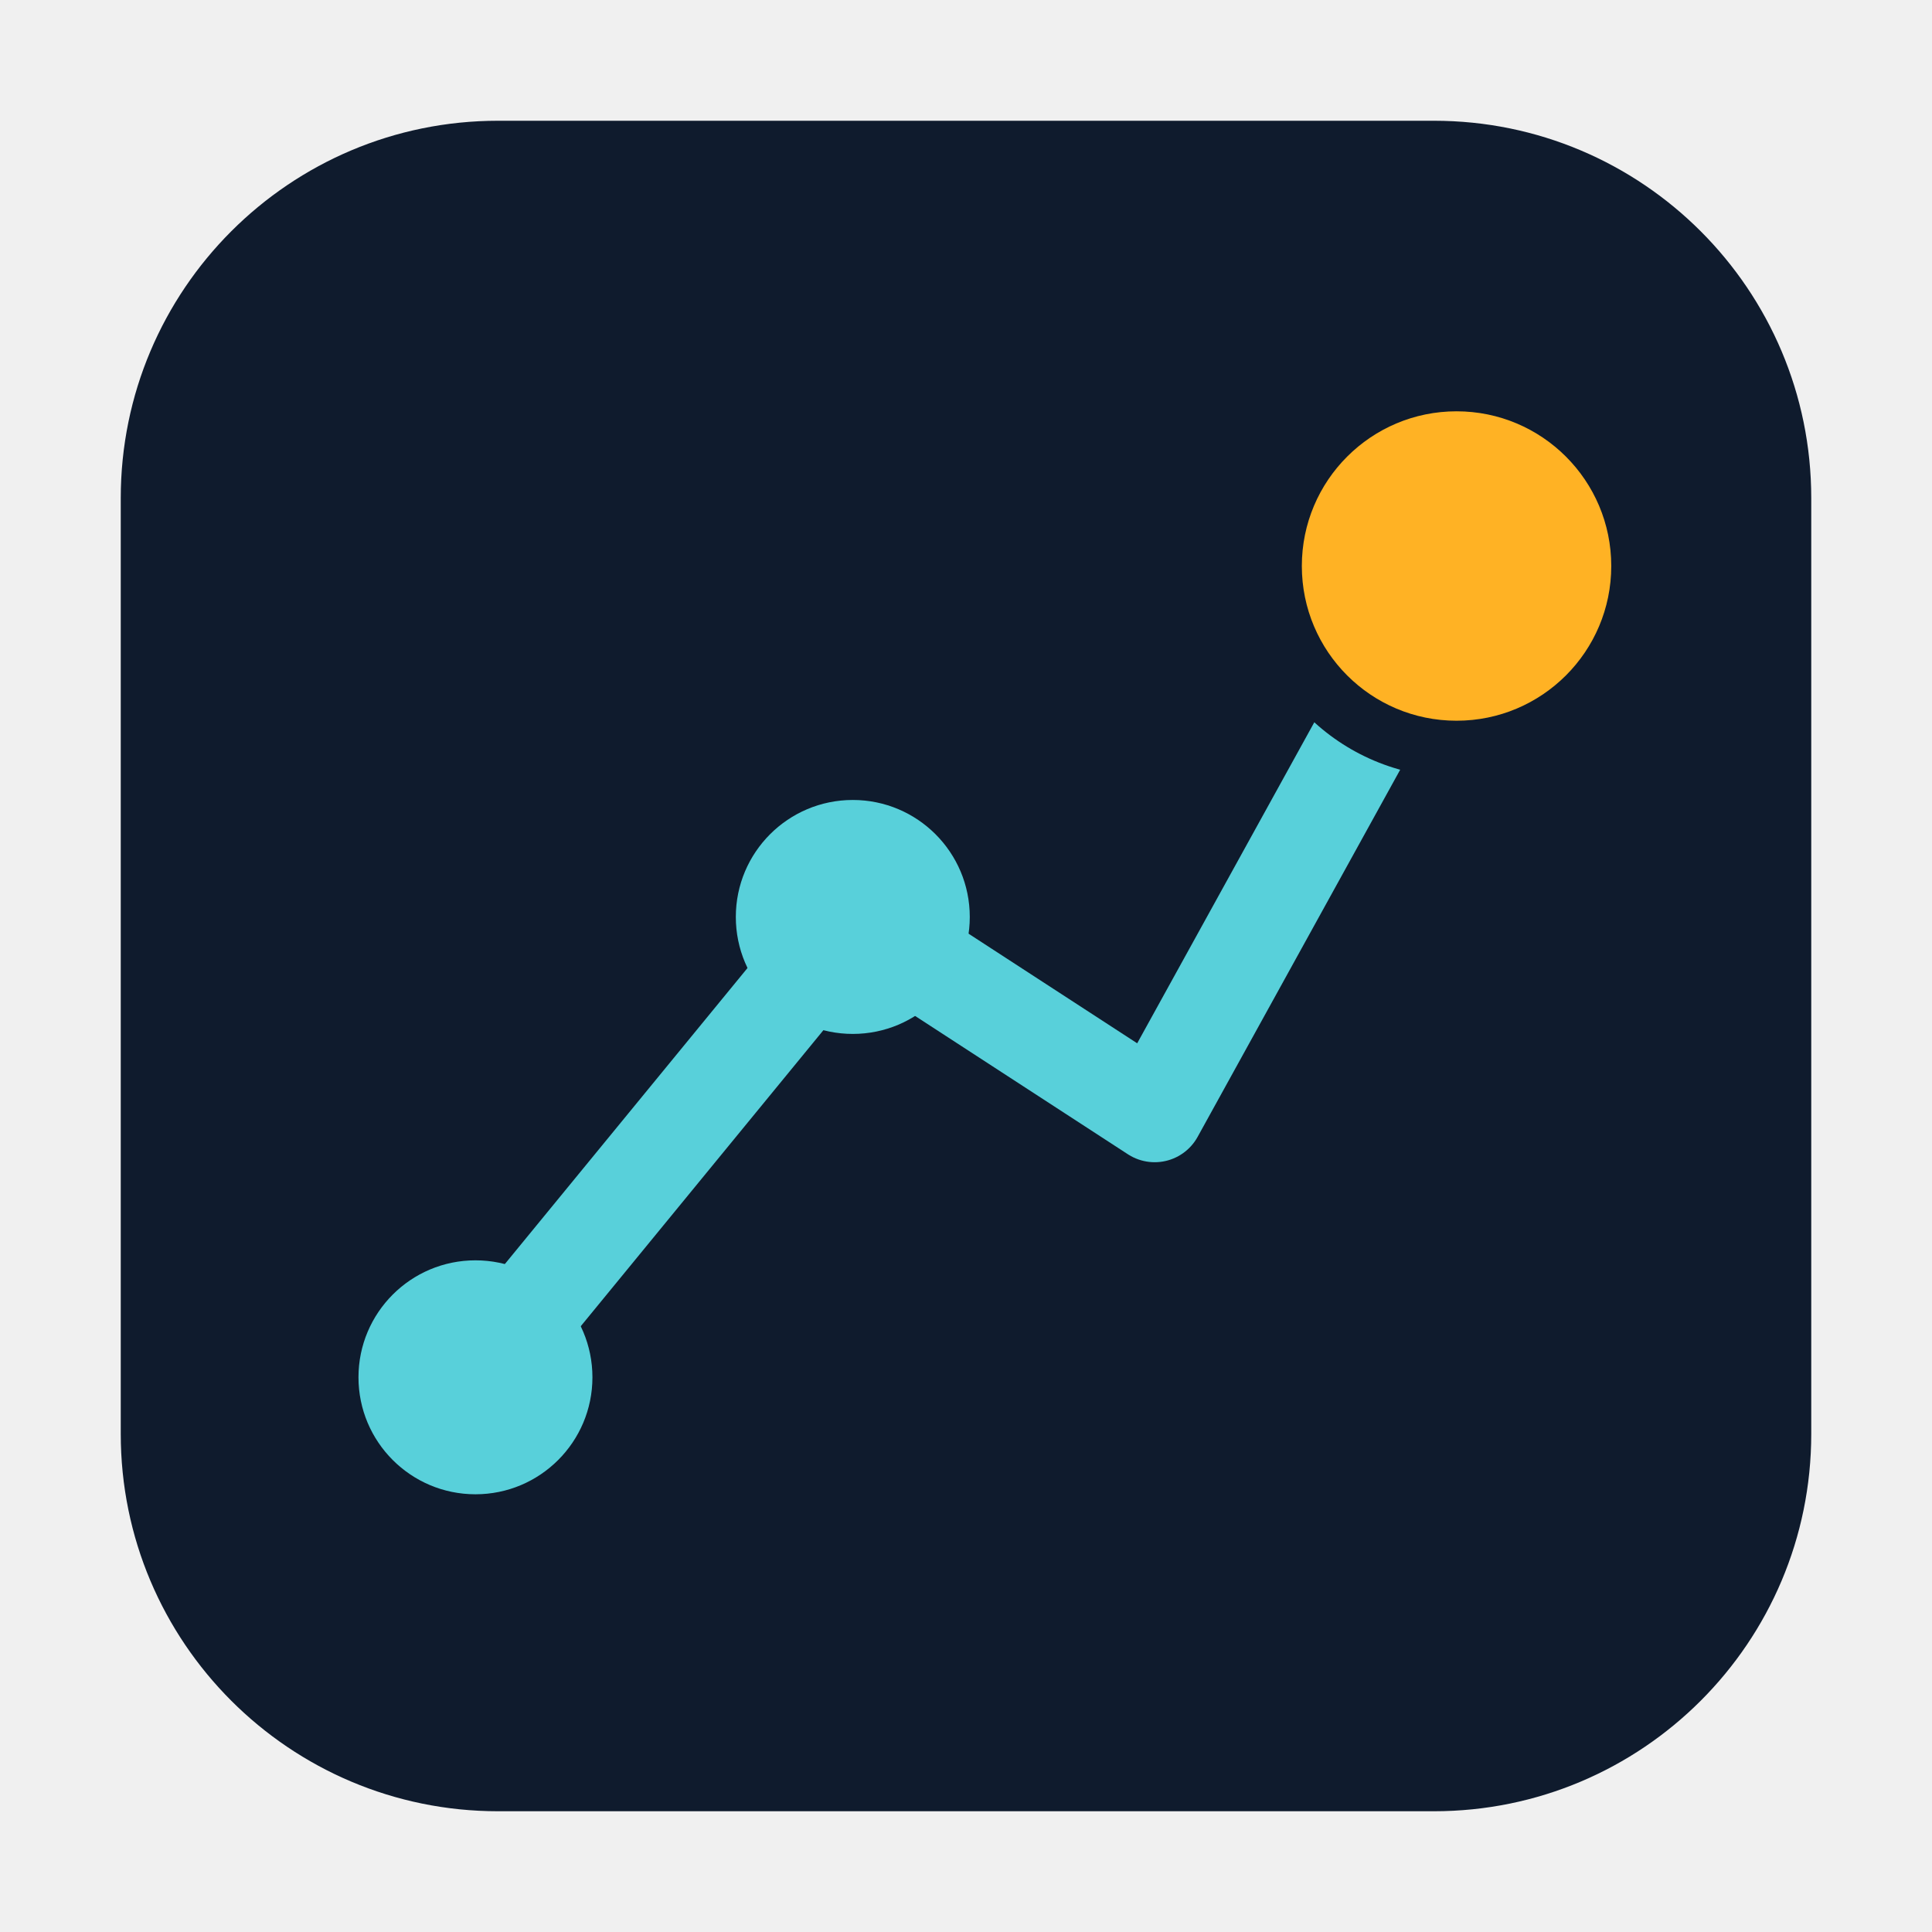
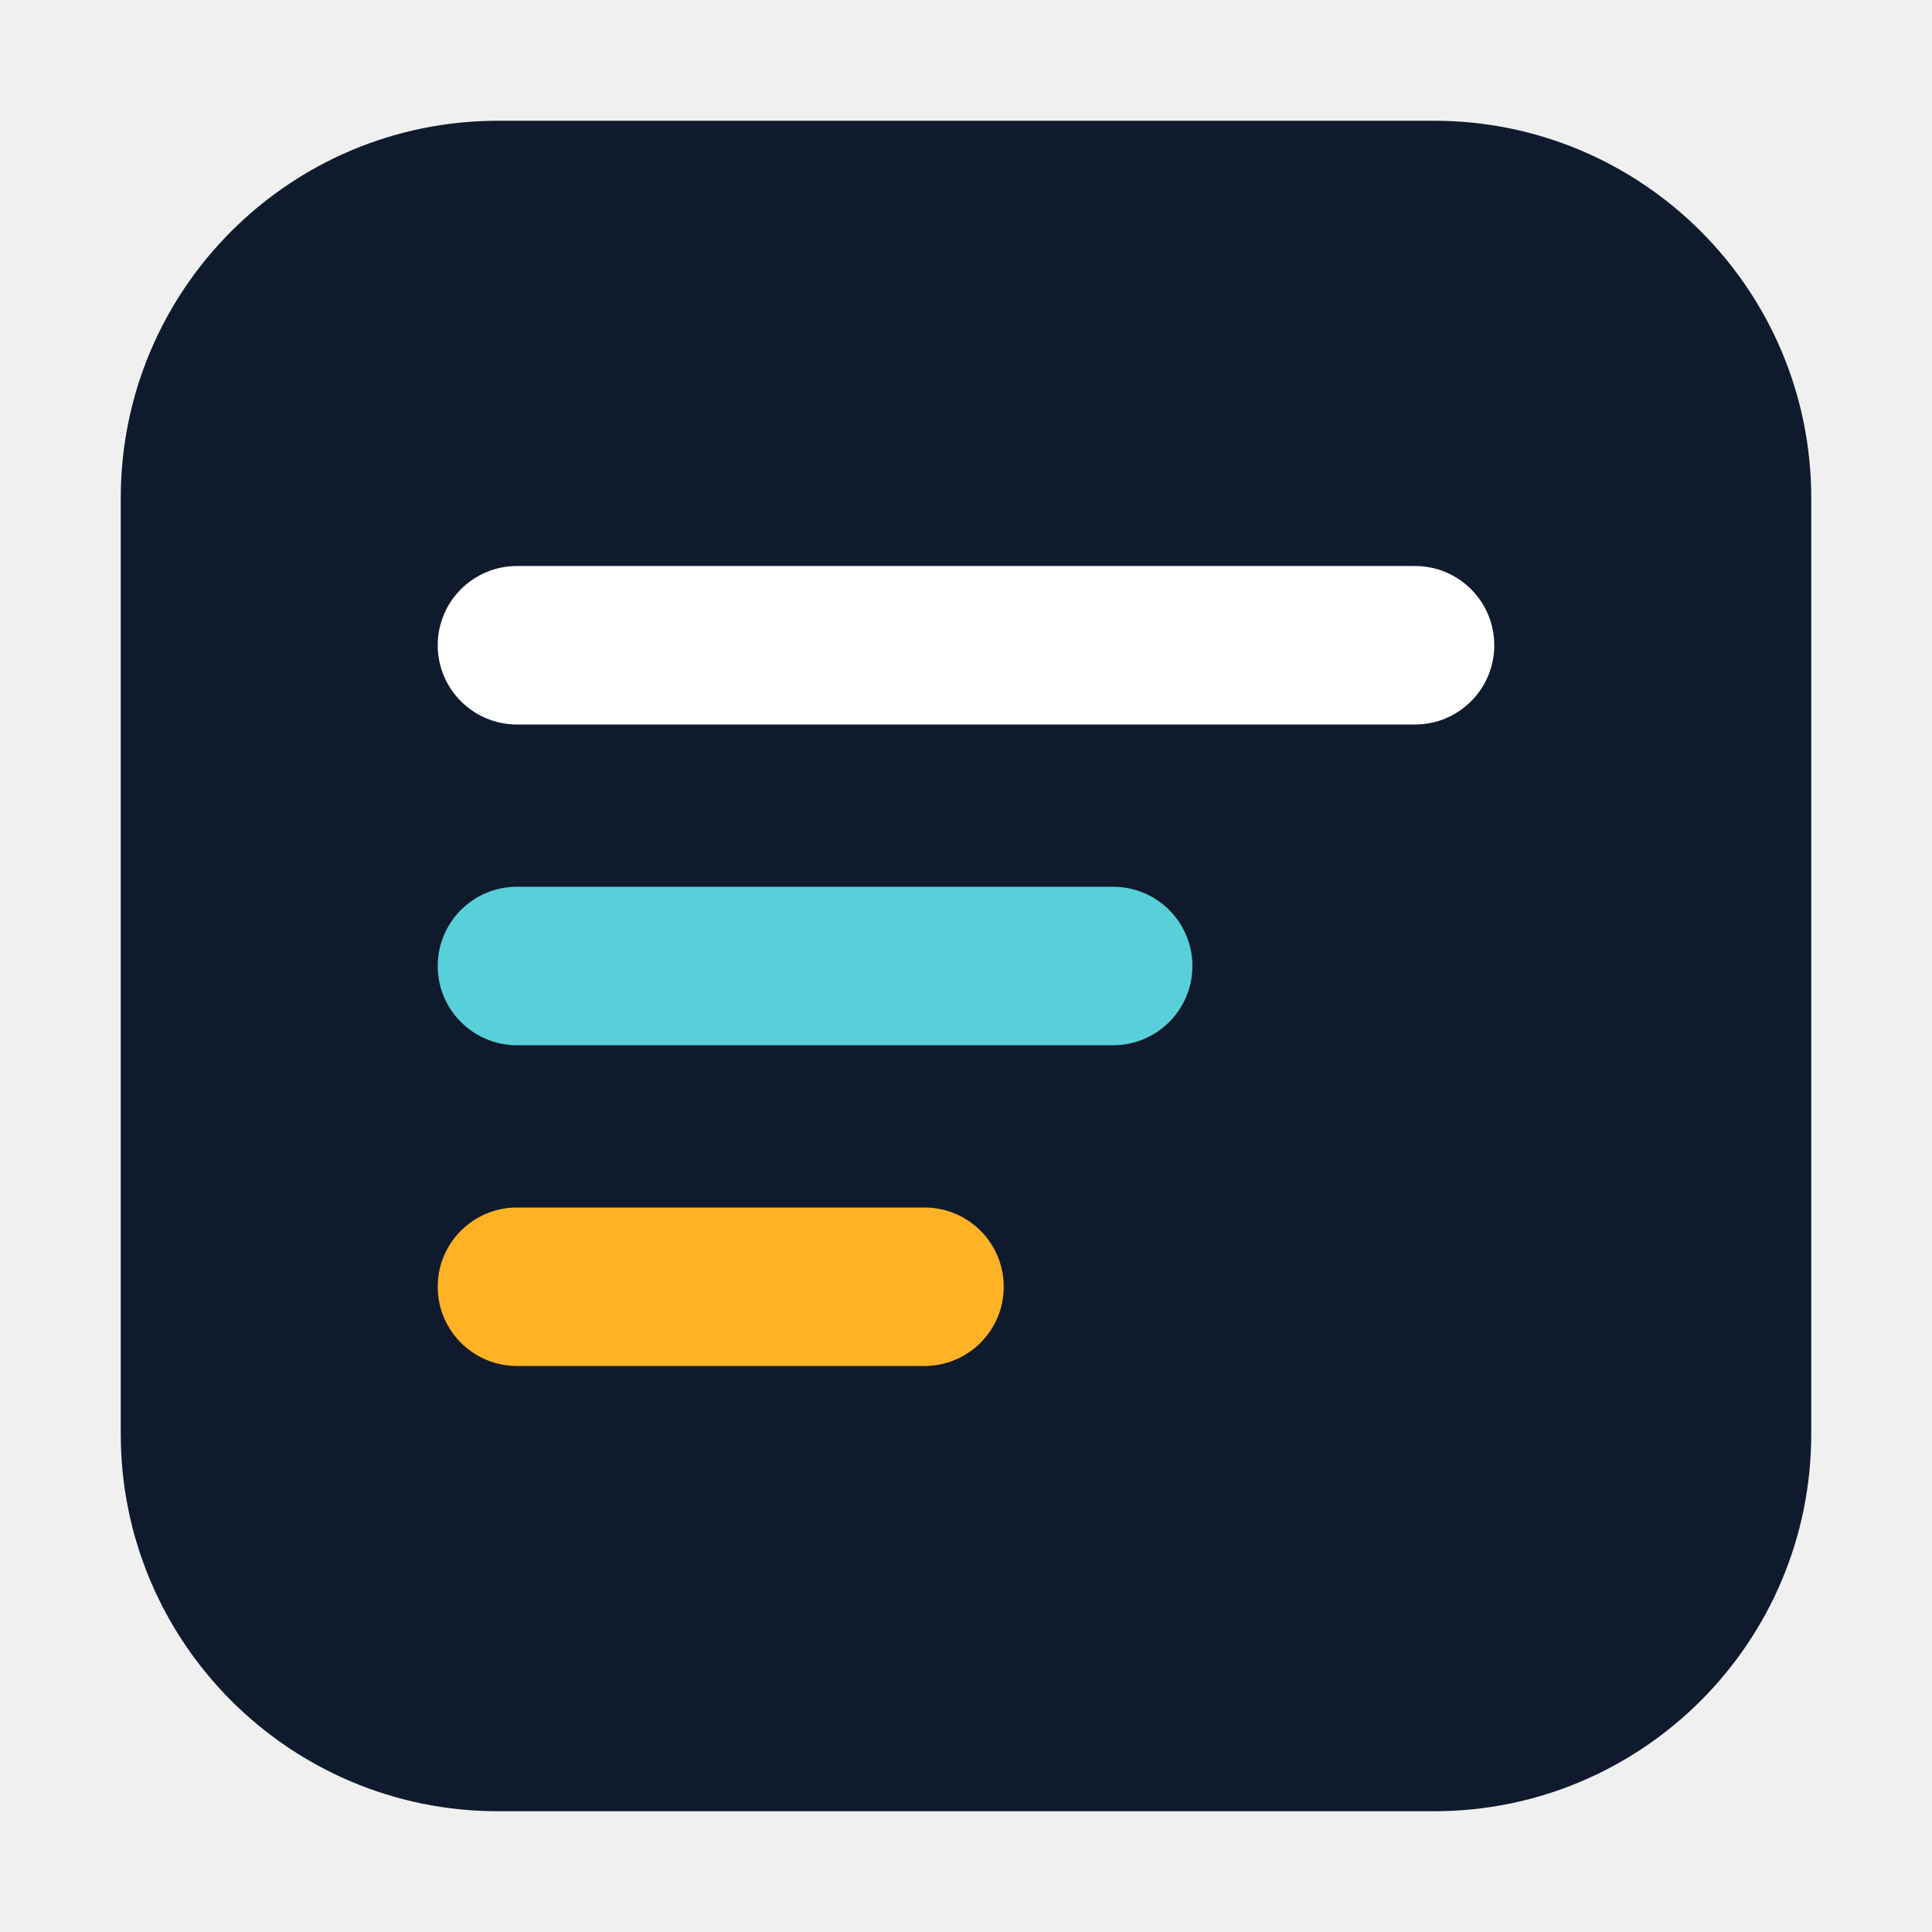
<svg xmlns="http://www.w3.org/2000/svg" viewBox="0 0 1024 1024">
  <rect x="64" y="64" width="896" height="896" rx="200" fill="#0f1b2d" />
-   <path d="M252 730 L452 486 L612 590 L772 300" fill="none" stroke="#58d0da" stroke-width="52" stroke-linecap="round" stroke-linejoin="round" />
-   <circle cx="252" cy="730" r="62" fill="#58d0da" />
-   <circle cx="452" cy="486" r="62" fill="#58d0da" />
-   <circle cx="772" cy="300" r="112" fill="#0f1b2d" />
-   <circle cx="772" cy="300" r="82" fill="#ffb224" />
+   <rect x="232" y="300" width="560" height="84" rx="42" fill="#fff" />
+   <rect x="232" y="470" width="400" height="84" rx="42" fill="#58d0da" />
+   <rect x="232" y="640" width="300" height="84" rx="42" fill="#ffb224" />
</svg>
